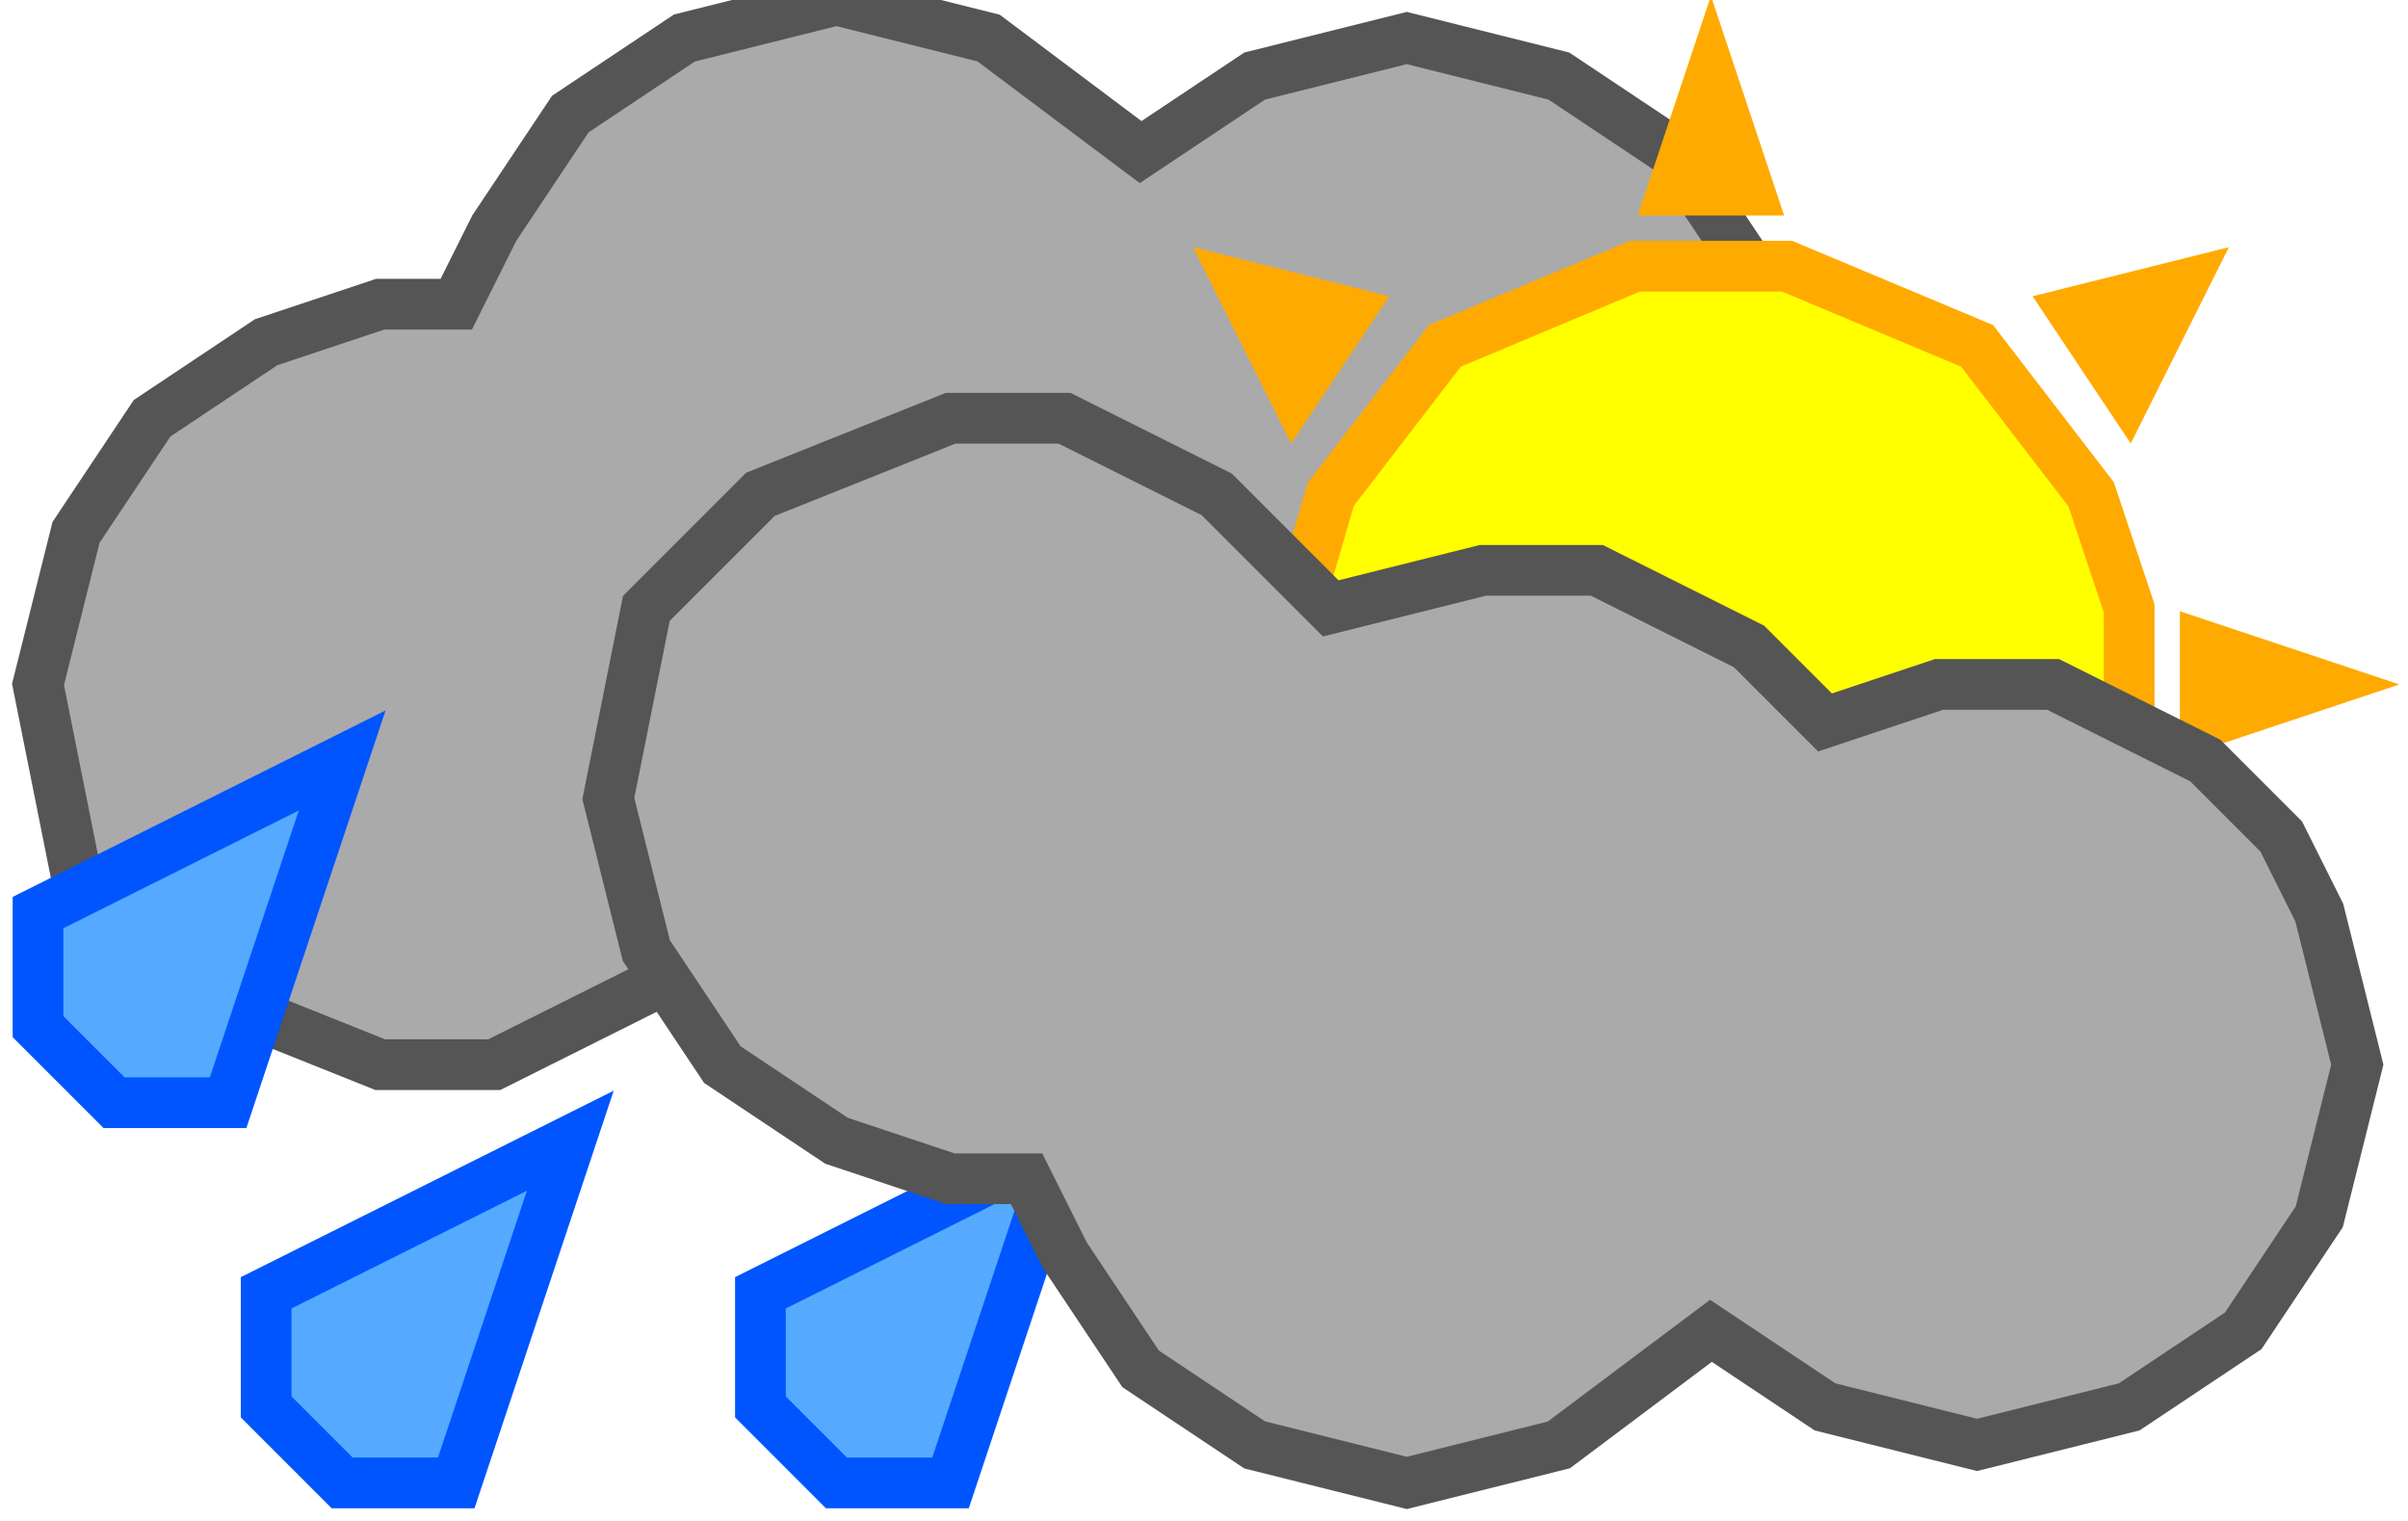
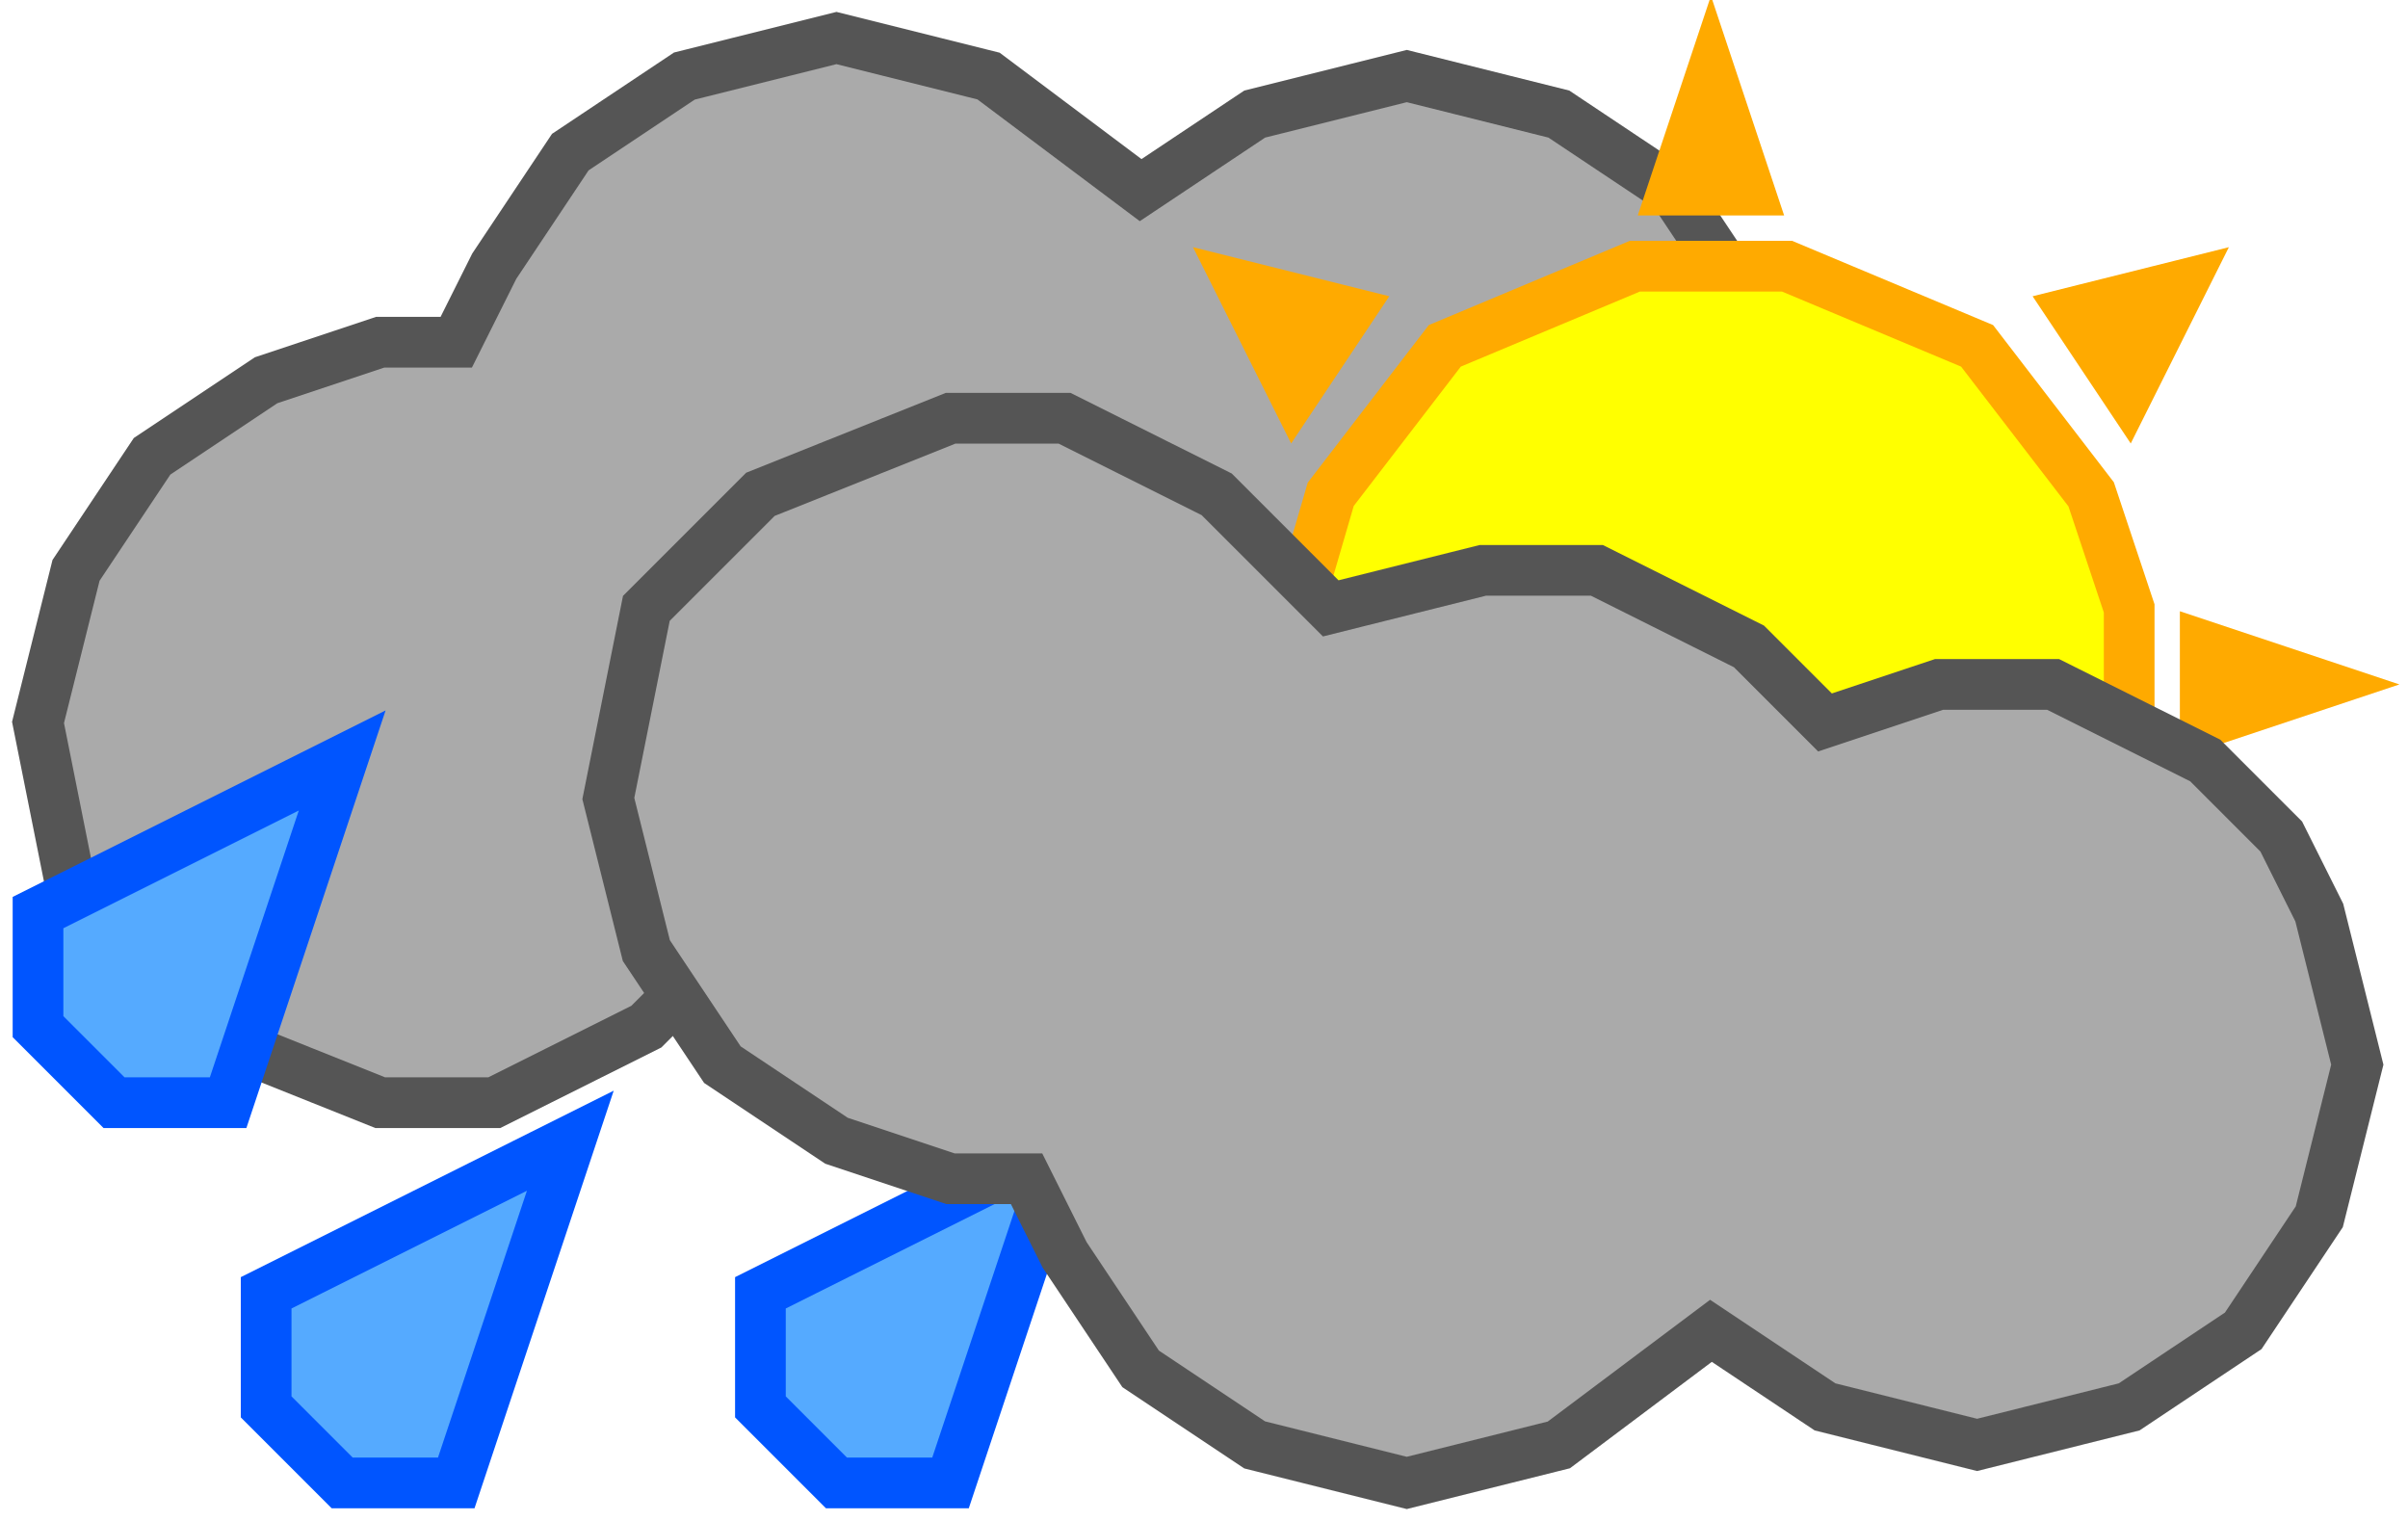
<svg xmlns="http://www.w3.org/2000/svg" width="95" height="60" viewBox="0 0 95 60" id="svg2" version="1.1">
  <defs id="defs4" />
  <g id="layer1" transform="translate(-0.4801944,-992.1428)">
-     <path style="fill:#aaaaaa;fill-opacity:1;fill-rule:evenodd;stroke:#555555;stroke-width:2;stroke-linecap:butt;stroke-linejoin:miter;stroke-miterlimit:4;stroke-dasharray:none;stroke-opacity:1" d="m 1.98,1019.143 1.5,7.5 4.5,4.5 7.5,3 4.5,0 6,-3 3,-3 1.5,-1.5 6,1.5 4.5,0 6,-3 3,-3 4.5,1.5 4.5,0 6,-3 3,-3 1.5,-3 1.5,-6 -1.5,-6 -3,-4.5 -4.5,-3 -6,-1.5 -6,1.5 -4.5,3 -6,-4.5 -6,-1.5 -6,1.5 -4.5,3 -3,4.5 -1.5,3 -3,0 -4.5,1.5 -4.5,3 -3,4.5 z" id="path5454" />
+     <path style="fill:#aaaaaa;fill-opacity:1;fill-rule:evenodd;stroke:#555555;stroke-width:2;stroke-linecap:butt;stroke-linejoin:miter;stroke-miterlimit:4;stroke-dasharray:none;stroke-opacity:1" d="m 1.98,1020.643 1.5,7.5 4.5,4.5 7.5,3 4.5,0 6,-3 3,-3 1.5,-1.5 6,1.5 4.5,0 6,-3 3,-3 4.5,1.5 4.5,0 6,-3 3,-3 1.5,-3 1.5,-6 -1.5,-6 -3,-4.5 -4.5,-3 -6,-1.5 -6,1.5 -4.5,3 -6,-4.5 -6,-1.5 -6,1.5 -4.5,3 -3,4.5 -1.5,3 -3,0 -4.5,1.5 -4.5,3 -3,4.5 z" id="path5454" />
    <path style="fill:#ffaa00;fill-opacity:1;fill-rule:evenodd;stroke:#ffaa00;stroke-width:2;stroke-linecap:butt;stroke-linejoin:miter;stroke-miterlimit:4;stroke-dasharray:none;stroke-opacity:1" d="m 66.48,999.643 3,0 -1.5,-4.5 z" id="path4258" />
    <path style="fill:#ffaa00;fill-opacity:1;fill-rule:evenodd;stroke:#ffaa00;stroke-width:1;stroke-linecap:butt;stroke-linejoin:miter;stroke-miterlimit:4;stroke-dasharray:none;stroke-opacity:1" d="m 84.48,1008.643 -3,-4.5 6,-1.5 z" id="path4262" />
    <path style="fill:#ffaa00;fill-opacity:1;fill-rule:evenodd;stroke:#ffaa00;stroke-width:2;stroke-linecap:butt;stroke-linejoin:miter;stroke-miterlimit:4;stroke-dasharray:none;stroke-opacity:1" d="m 87.48,1020.643 4.5,-1.5 -4.5,-1.5 z" id="path4264" />
    <path id="path4266" d="m 51.48,1008.643 3,-4.5 -6,-1.5 z" style="fill:#ffaa00;fill-opacity:1;fill-rule:evenodd;stroke:#ffaa00;stroke-width:1;stroke-linecap:butt;stroke-linejoin:miter;stroke-miterlimit:4;stroke-dasharray:none;stroke-opacity:1" />
    <path style="fill:#55aaff;fill-opacity:1;fill-rule:evenodd;stroke:#0055ff;stroke-width:2;stroke-linecap:butt;stroke-linejoin:miter;stroke-miterlimit:4;stroke-dasharray:none;stroke-opacity:1" d="m 33.48,1050.643 4.5,0 4.5,-13.5 -12,6 0,4.5 z" id="path5446" />
    <path id="path5448" d="m 4.98,1035.643 4.5,0 4.5,-13.5 -12,6 0,4.5 z" style="fill:#55aaff;fill-opacity:1;fill-rule:evenodd;stroke:#0055ff;stroke-width:2;stroke-linecap:butt;stroke-linejoin:miter;stroke-miterlimit:4;stroke-dasharray:none;stroke-opacity:1" />
    <path style="fill:#55aaff;fill-opacity:1;fill-rule:evenodd;stroke:#0055ff;stroke-width:2;stroke-linecap:butt;stroke-linejoin:miter;stroke-miterlimit:4;stroke-dasharray:none;stroke-opacity:1" d="m 13.98,1050.643 4.5,0 4.5,-13.5 -12,6 0,4.5 z" id="path5450" />
    <path style="fill:#ffff00;fill-opacity:1;fill-rule:evenodd;stroke:#ffaa00;stroke-width:2;stroke-linecap:butt;stroke-linejoin:miter;stroke-miterlimit:4;stroke-dasharray:none;stroke-opacity:1" d="m 51.48,1022.143 0,-5.357 1.5,-5.143 4.5,-5.857 7.5,-3.143 6,0 7.5,3.143 4.5,5.857 1.5,4.5 0,6 -1.5,4.5 -4.5,5.857 -7.5,3.143 -6,0 -7.5,-3.143 -4.5,-5.857 z" id="path4254" />
    <path id="path4160-3" d="m 24.48,1023.643 1.5,-7.5 4.5,-4.5 7.5,-3 4.5,0 6,3 3,3 1.5,1.5 6,-1.5 4.5,0 6,3 3,3 4.5,-1.5 4.5,0 6,3 3,3 1.5,3 1.5,6 -1.5,6 -3,4.5 -4.5,3 -6,1.5 -6,-1.5 -4.5,-3 -6,4.5 -6,1.5 -6,-1.5 -4.5,-3 -3,-4.5 -1.5,-3 -3,0 -4.5,-1.5 -4.5,-3 -3,-4.5 z" style="fill:#aaaaaa;fill-opacity:1;fill-rule:evenodd;stroke:#555555;stroke-width:2;stroke-linecap:butt;stroke-linejoin:miter;stroke-miterlimit:4;stroke-dasharray:none;stroke-opacity:1" />
  </g>
</svg>
